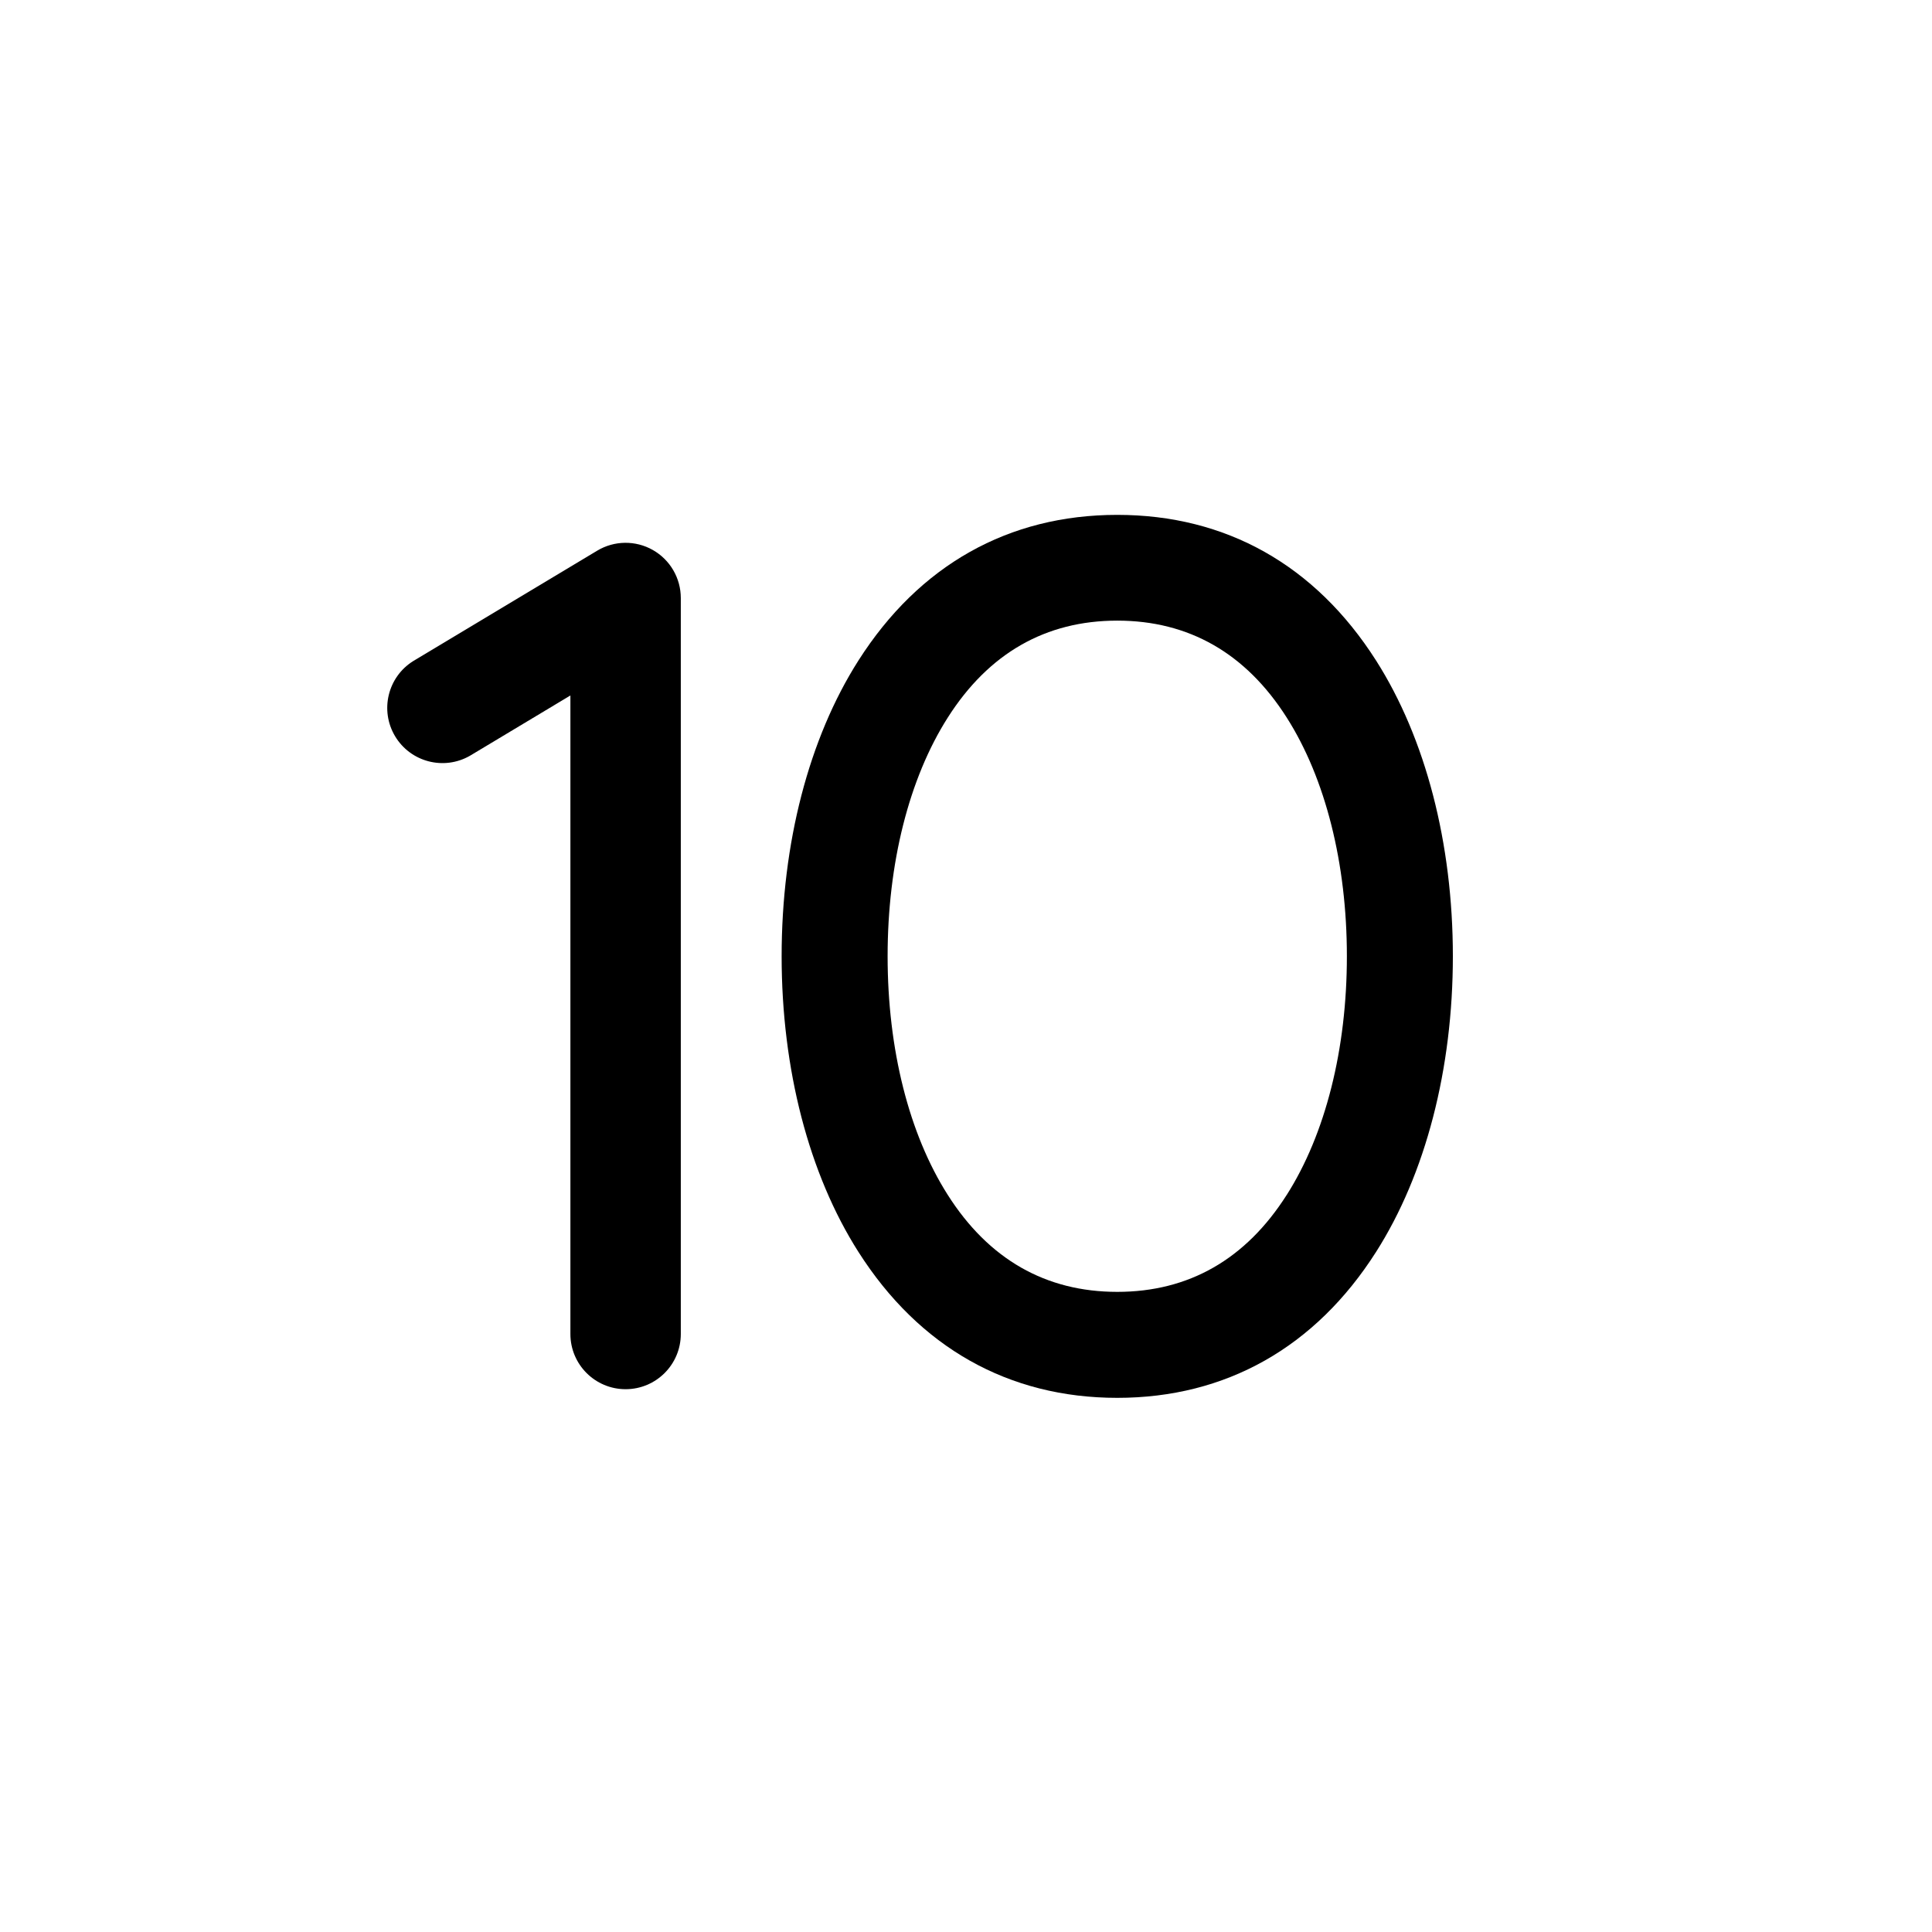
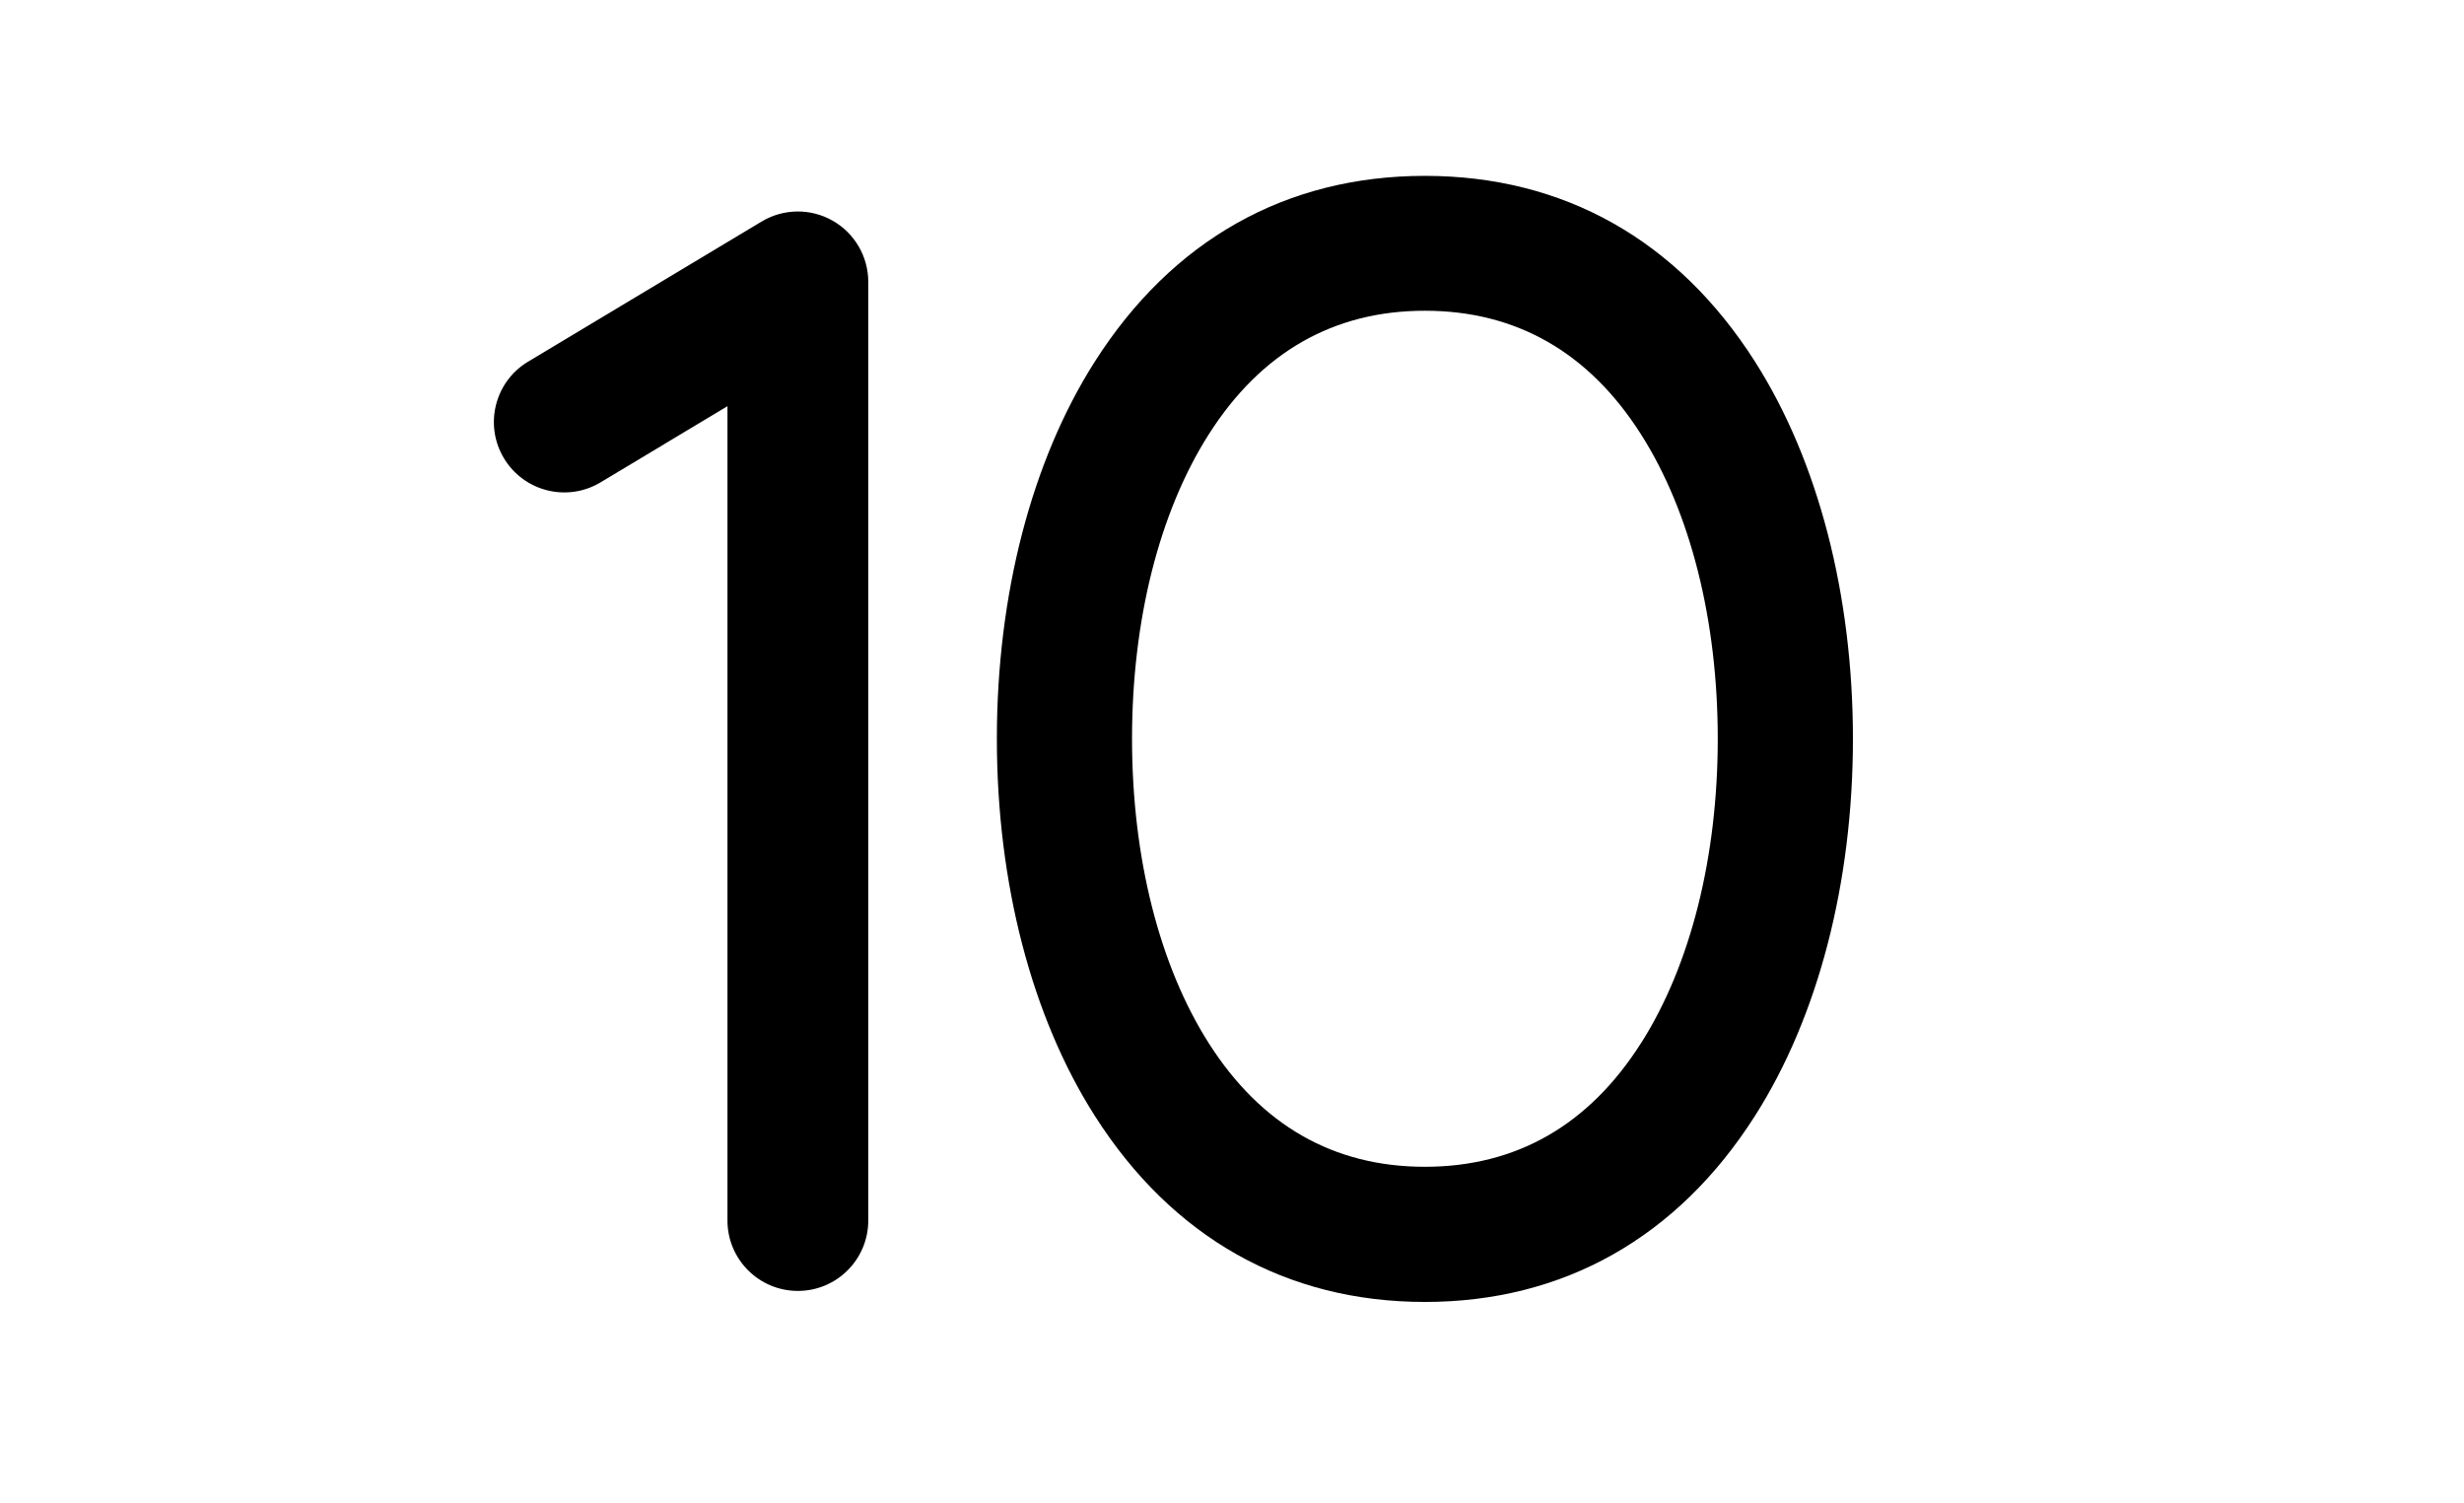
- <svg xmlns="http://www.w3.org/2000/svg" width="256" height="256" viewBox="0 0 420 256">
+ <svg xmlns="http://www.w3.org/2000/svg" width="1.64em" height="1em" viewBox="0 0 420 256">
  <path fill="currentColor" d="M148 48v160a12 12 0 0 1-24 0V69.19l-21.83 13.1a12 12 0 0 1-12.34-20.58l40-24A12 12 0 0 1 148 48" />
  <path fill="currentColor" transform="translate(120 3) scale(0.96 0.96)" d="M186.62 61.05c-13.76-21.62-34-33-58.62-33s-44.86 11.38-58.62 33C58.17 78.66 52 102.44 52 128s6.17 49.33 17.38 66.94C83.14 216.57 103.41 228 128 228s44.86-11.43 58.62-33.06C197.83 177.33 204 153.56 204 128s-6.17-49.34-17.38-66.95m-20.25 121C157.11 196.62 144.2 204 128 204s-29.11-7.38-38.37-21.94C80.84 168.25 76 149.05 76 128s4.84-40.25 13.63-54.06C98.89 59.38 111.8 52 128 52s29.11 7.38 38.37 21.94C175.16 87.75 180 107 180 128s-4.84 40.25-13.63 54.06Z" />
</svg>
